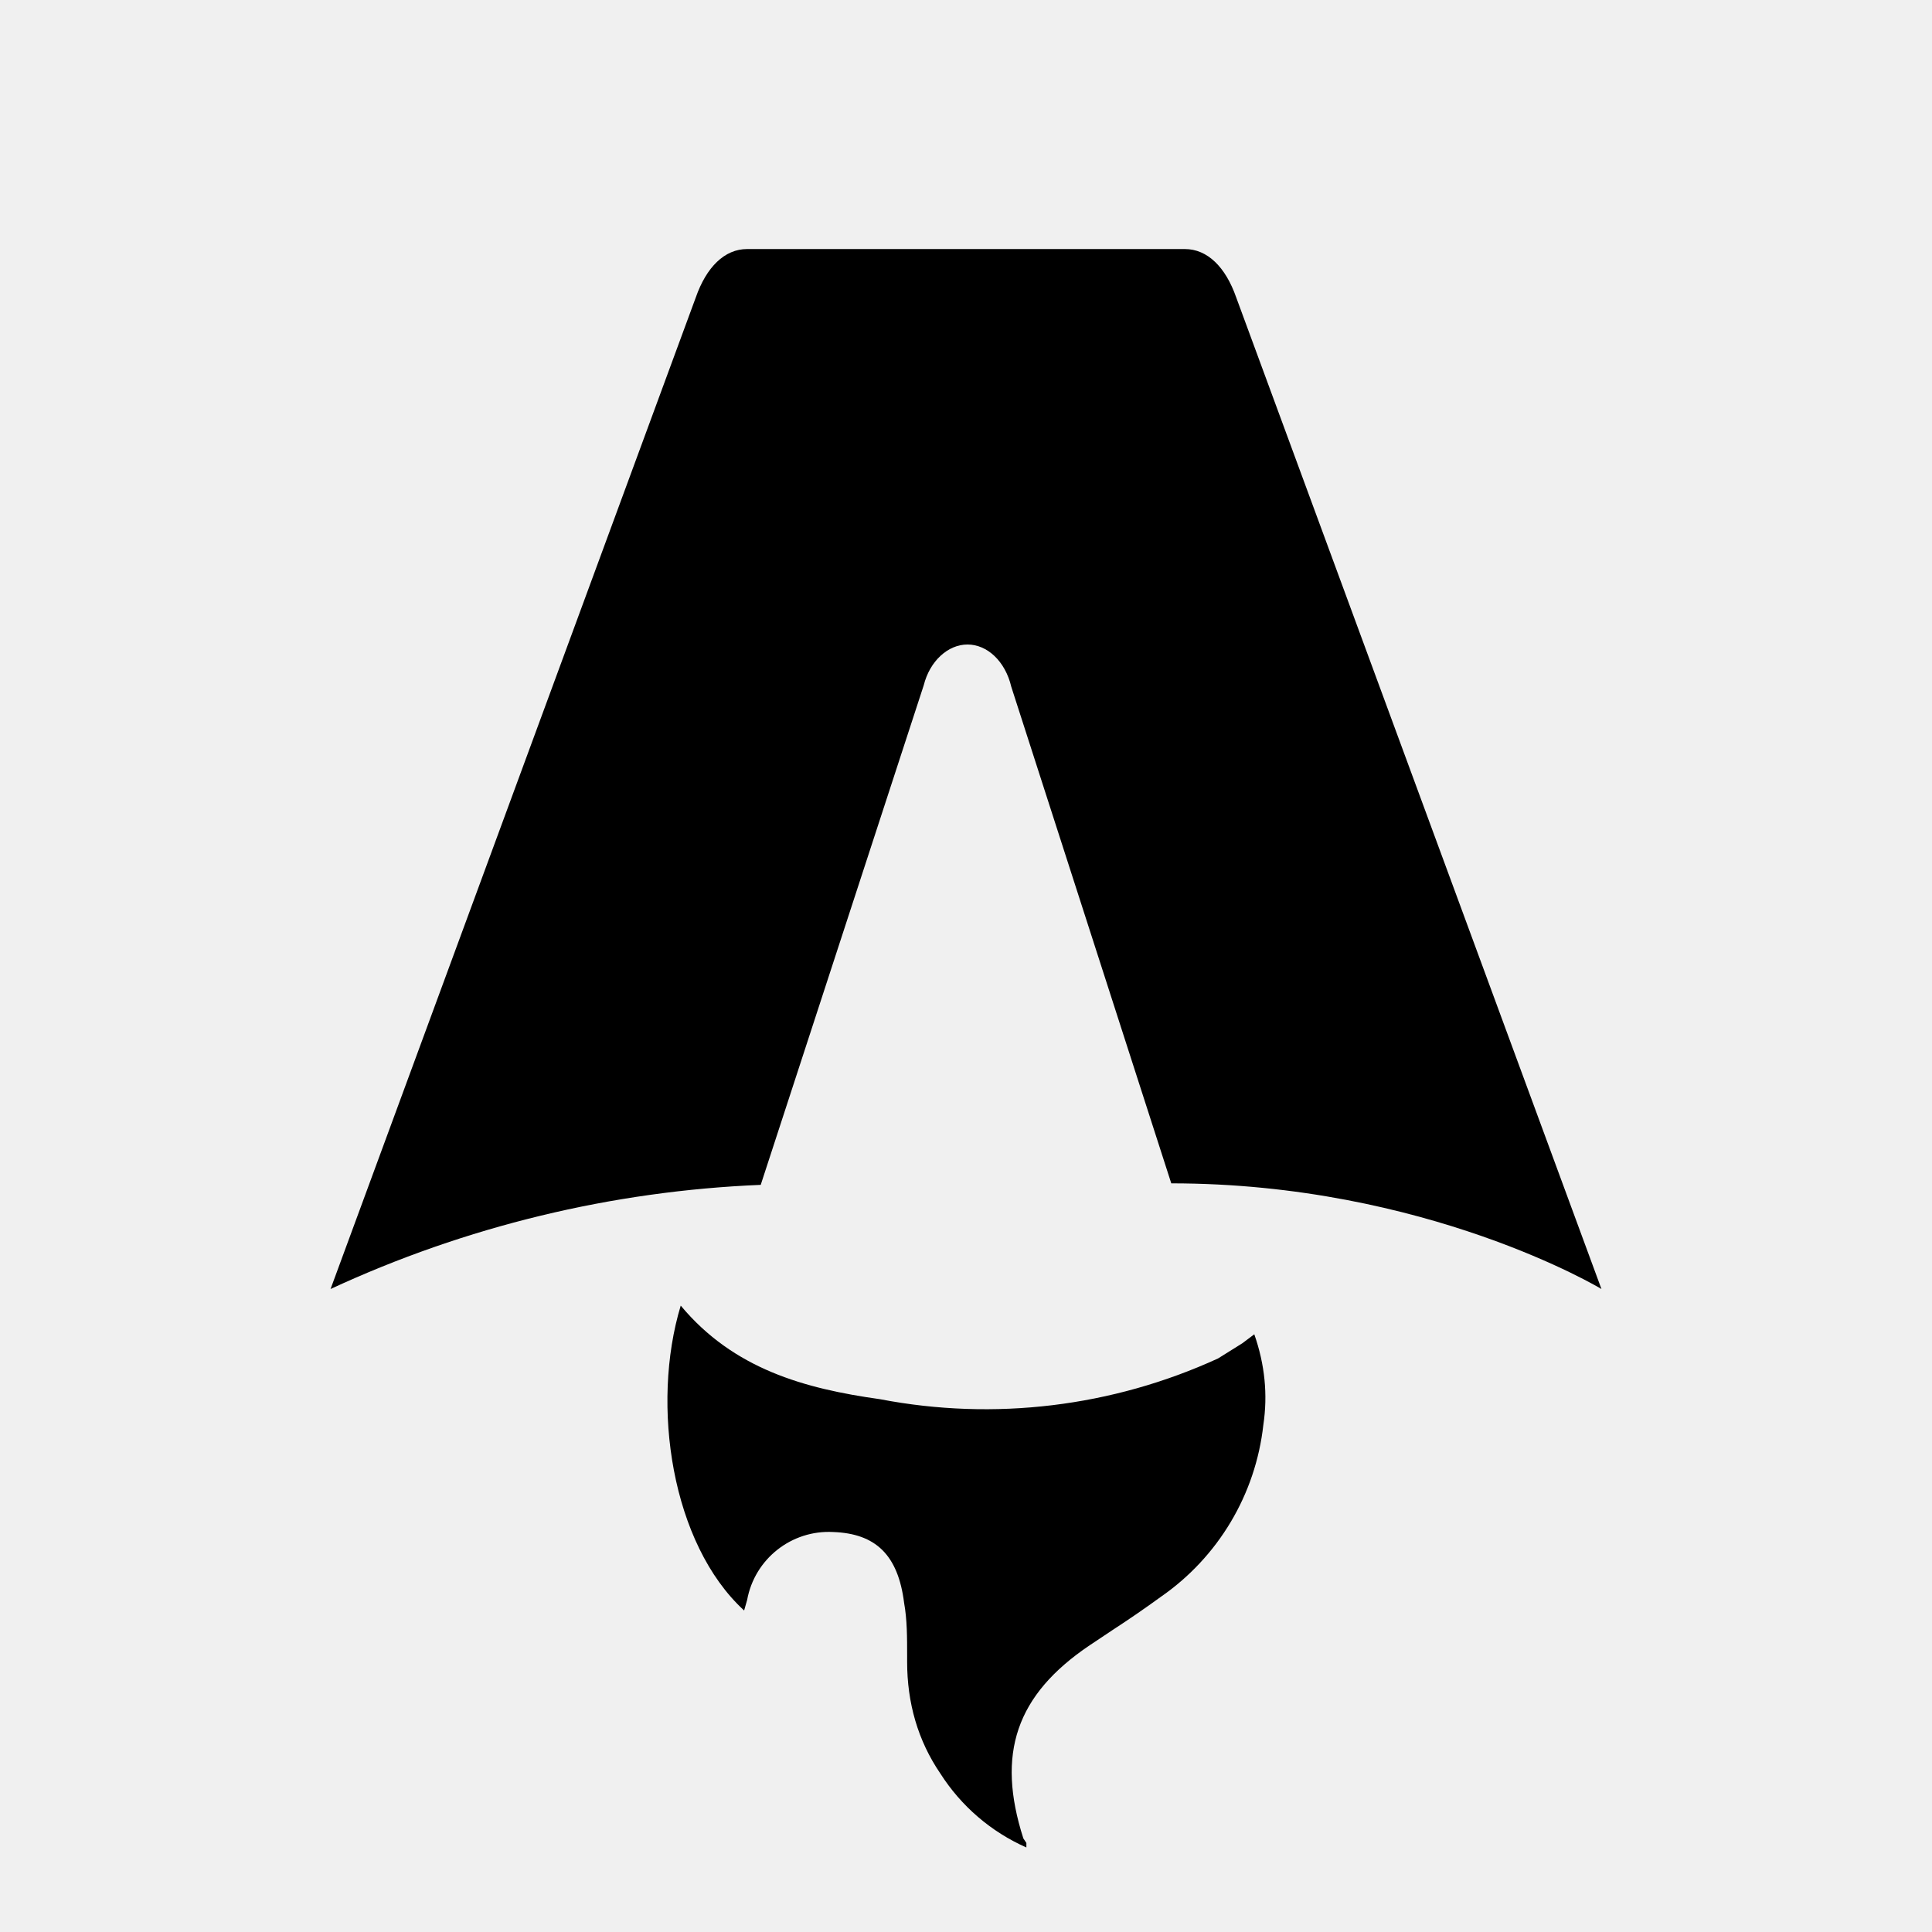
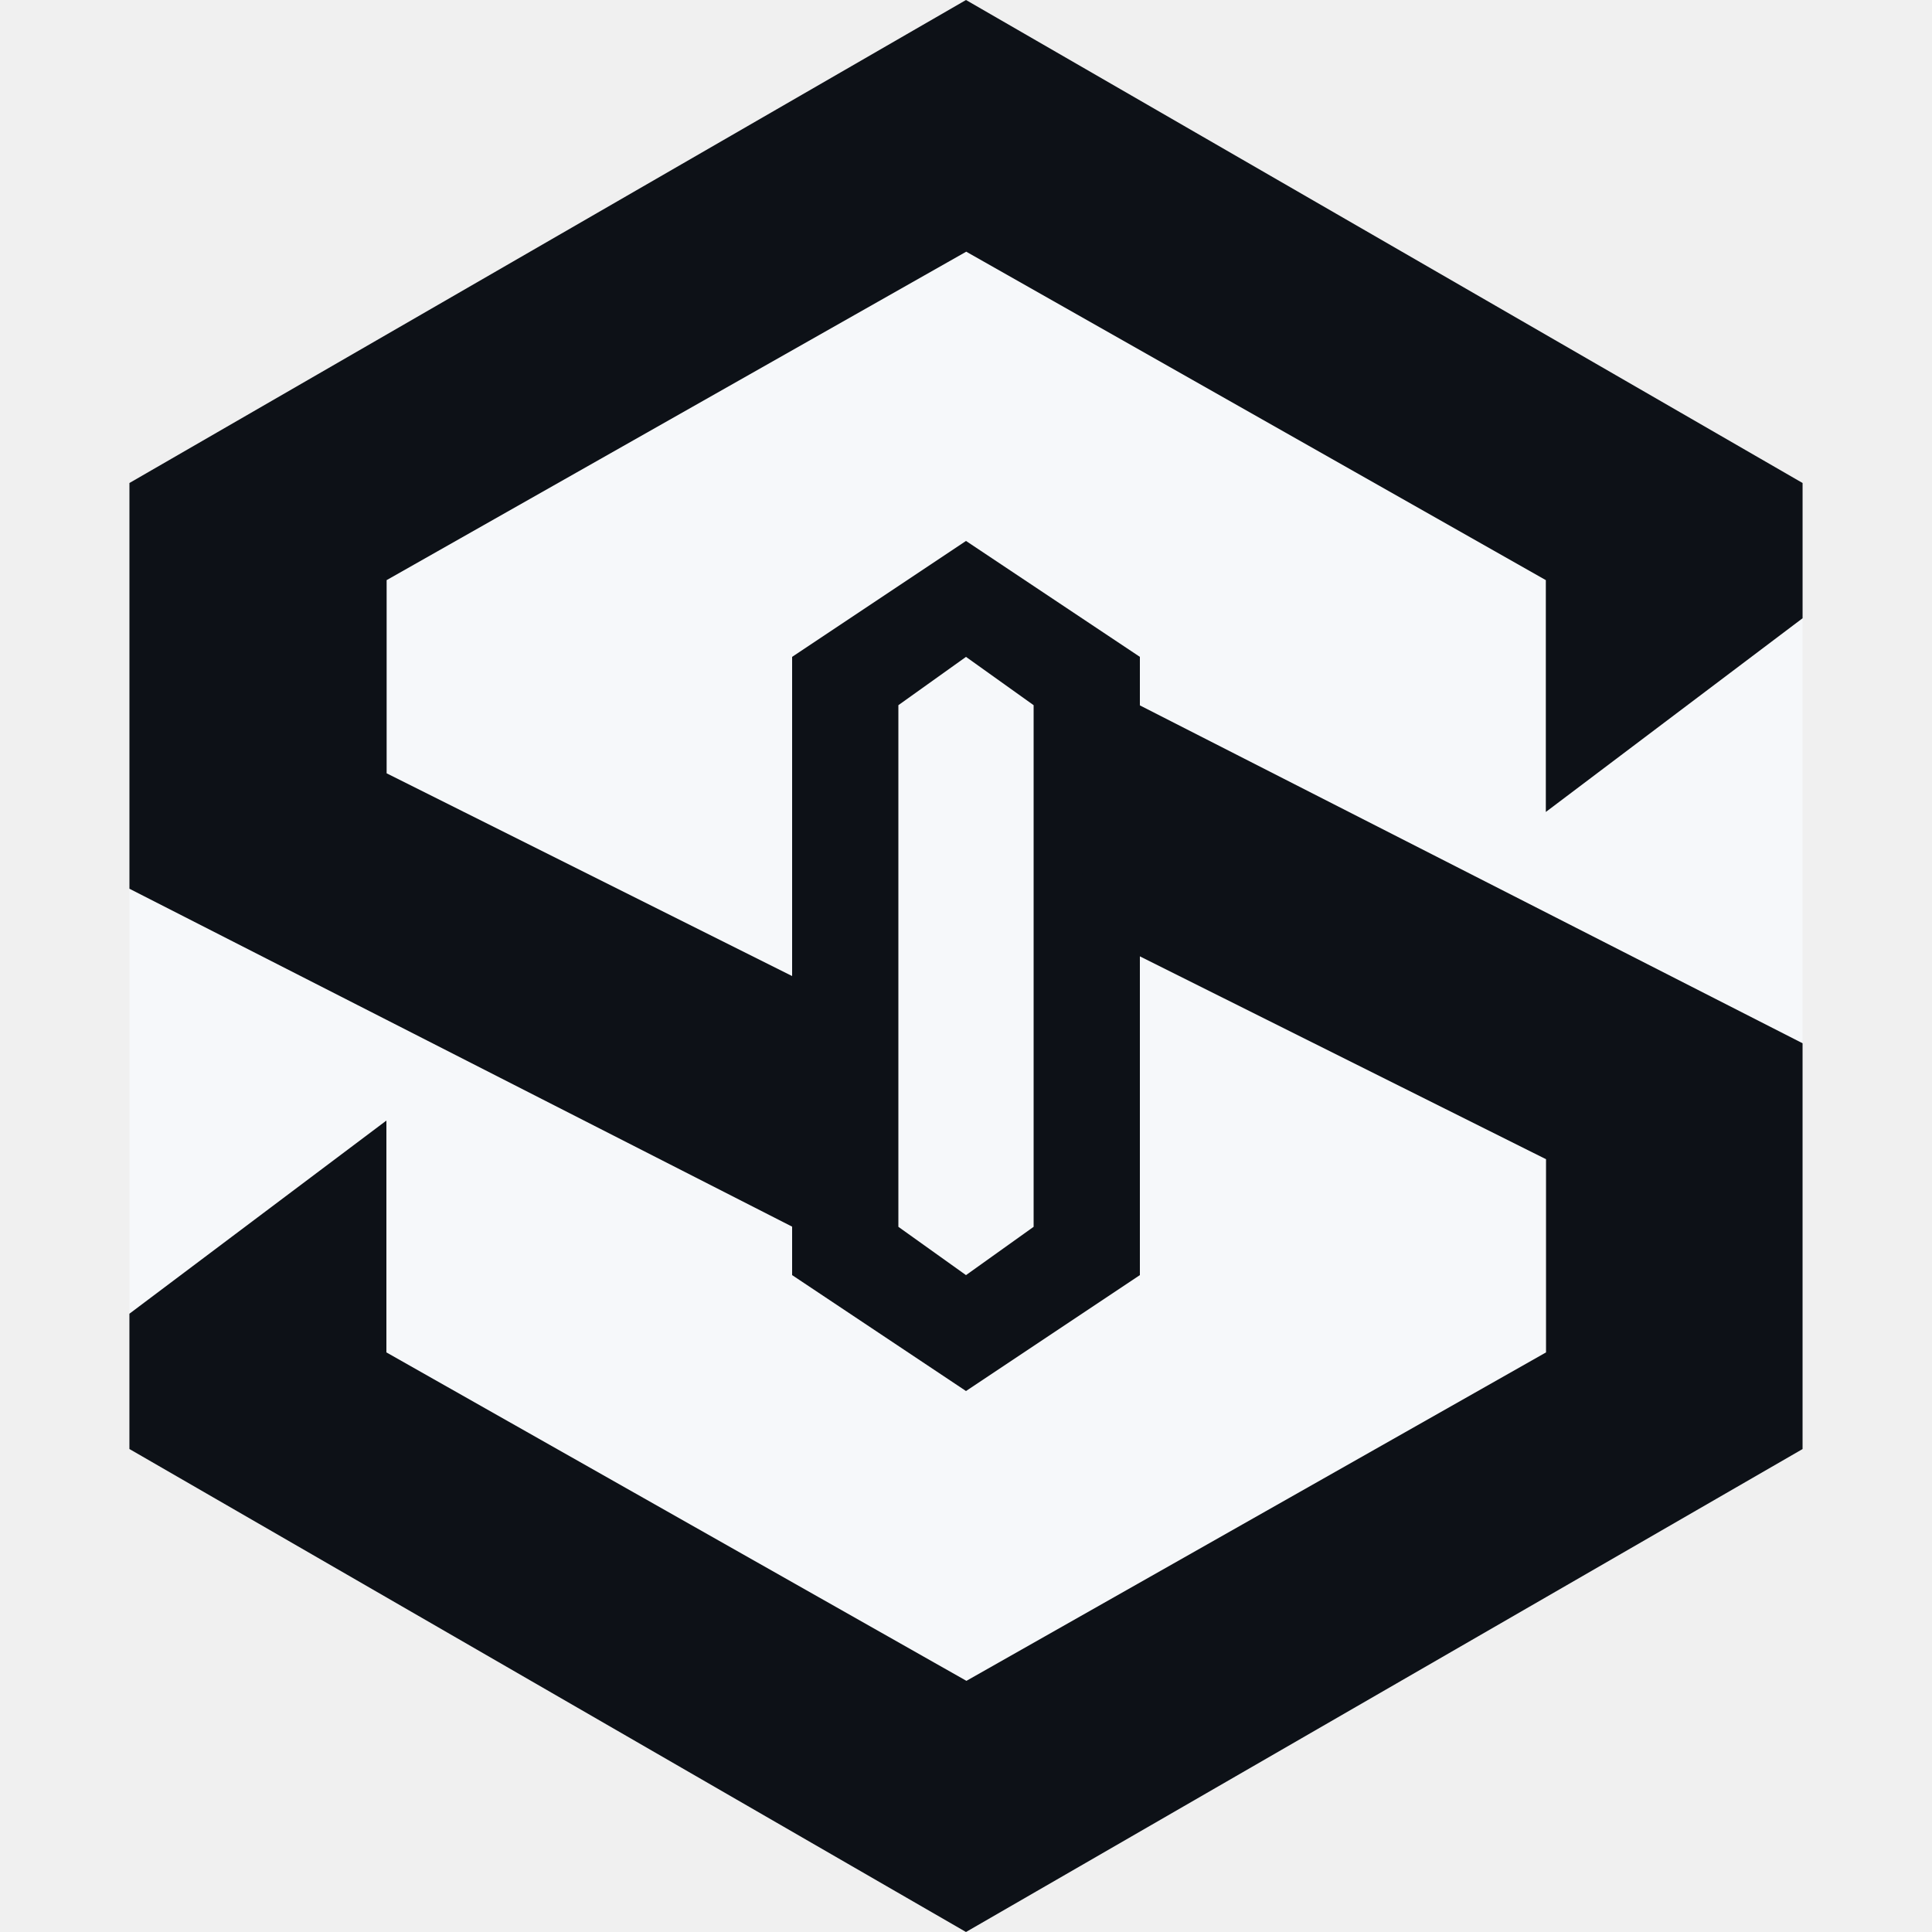
- <svg xmlns="http://www.w3.org/2000/svg" fill="none" viewBox="0 0 128 128">
-   <path d="M50.4 78.5a75.1 75.1 0 0 0-28.5 6.9l24.2-65.7c.7-2 1.9-3.2 3.4-3.2h29c1.5 0 2.7 1.2 3.4 3.2l24.2 65.7s-11.6-7-28.5-7L67 45.5c-.4-1.7-1.6-2.8-2.9-2.8-1.3 0-2.5 1.1-2.9 2.7L50.4 78.5Zm-1.1 28.2Zm-4.2-20.2c-2 6.6-.6 15.8 4.2 20.2a17.5 17.5 0 0 1 .2-.7 5.5 5.5 0 0 1 5.7-4.5c2.8.1 4.3 1.5 4.7 4.7.2 1.1.2 2.3.2 3.5v.4c0 2.7.7 5.2 2.2 7.4a13 13 0 0 0 5.7 4.9v-.3l-.2-.3c-1.8-5.6-.5-9.5 4.4-12.8l1.5-1a73 73 0 0 0 3.2-2.2 16 16 0 0 0 6.8-11.4c.3-2 .1-4-.6-6l-.8.6-1.6 1a37 37 0 0 1-22.4 2.7c-5-.7-9.7-2-13.2-6.2Z" />
-   <style>
-         path { fill: #000; }
-         @media (prefers-color-scheme: dark) {
-             path { fill: #FFF; }
-         }
-     </style>
+ <svg xmlns="http://www.w3.org/2000/svg" width="200mm" height="200mm" viewBox="0 0 200 200" version="1.1" id="svg1">
+   <defs id="defs1" />
+   <g id="layer1">
+     <path style="fill:#f6f8fa;fill-opacity:1;stroke-width:0.265" id="path43" d="m -256,104 -56,96.995 -112,0 L -480,104 l 56,-96.995 112,0 z" transform="matrix(0.773237,0.4464286,-0.4464286,0.773237,430.9801,183.8691)" />
+     <path id="rect2" style="fill:#0d1117;fill-opacity:1;stroke-width:0.265" d="M 13.398,50 100,0 186.603,50 V 64 L 160.024,84.054 V 60.054 l -60,-34 -60,34 v 20 l 48,24 v 26 L 13.398,92.002 Z" />
+     <path id="rect5" style="fill:#0d1117;fill-opacity:1;stroke-width:0.265" d="M 100,56 82,68 V 132 l 18,12 18,-12 V 68 Z m -7,17 7,-5 7,5 V 127 l -7,5 -7,-5 z" />
+     <path id="rect6" style="fill:#0d1117;fill-opacity:1;stroke-width:0.265" d="m 100.044,174 60,-34 v -20 l -48.044,-23.994 0.073,-26.006 74.529,37.998 2e-5,42.008 -86.603,49.994 -86.603,-50 10e-7,-14.003 L 40,116 v 24 z" />
+     <path style="fill:#f8f1e3;fill-opacity:1;stroke-width:0.265" id="path42" d="m -136,84 -36,62.354 h -72 L -280,84 l 36,-62.354 72,0 z" transform="matrix(-1.202813,0,0.6944445,0,-238.8719,19.99999)" />
+   </g>
</svg>
